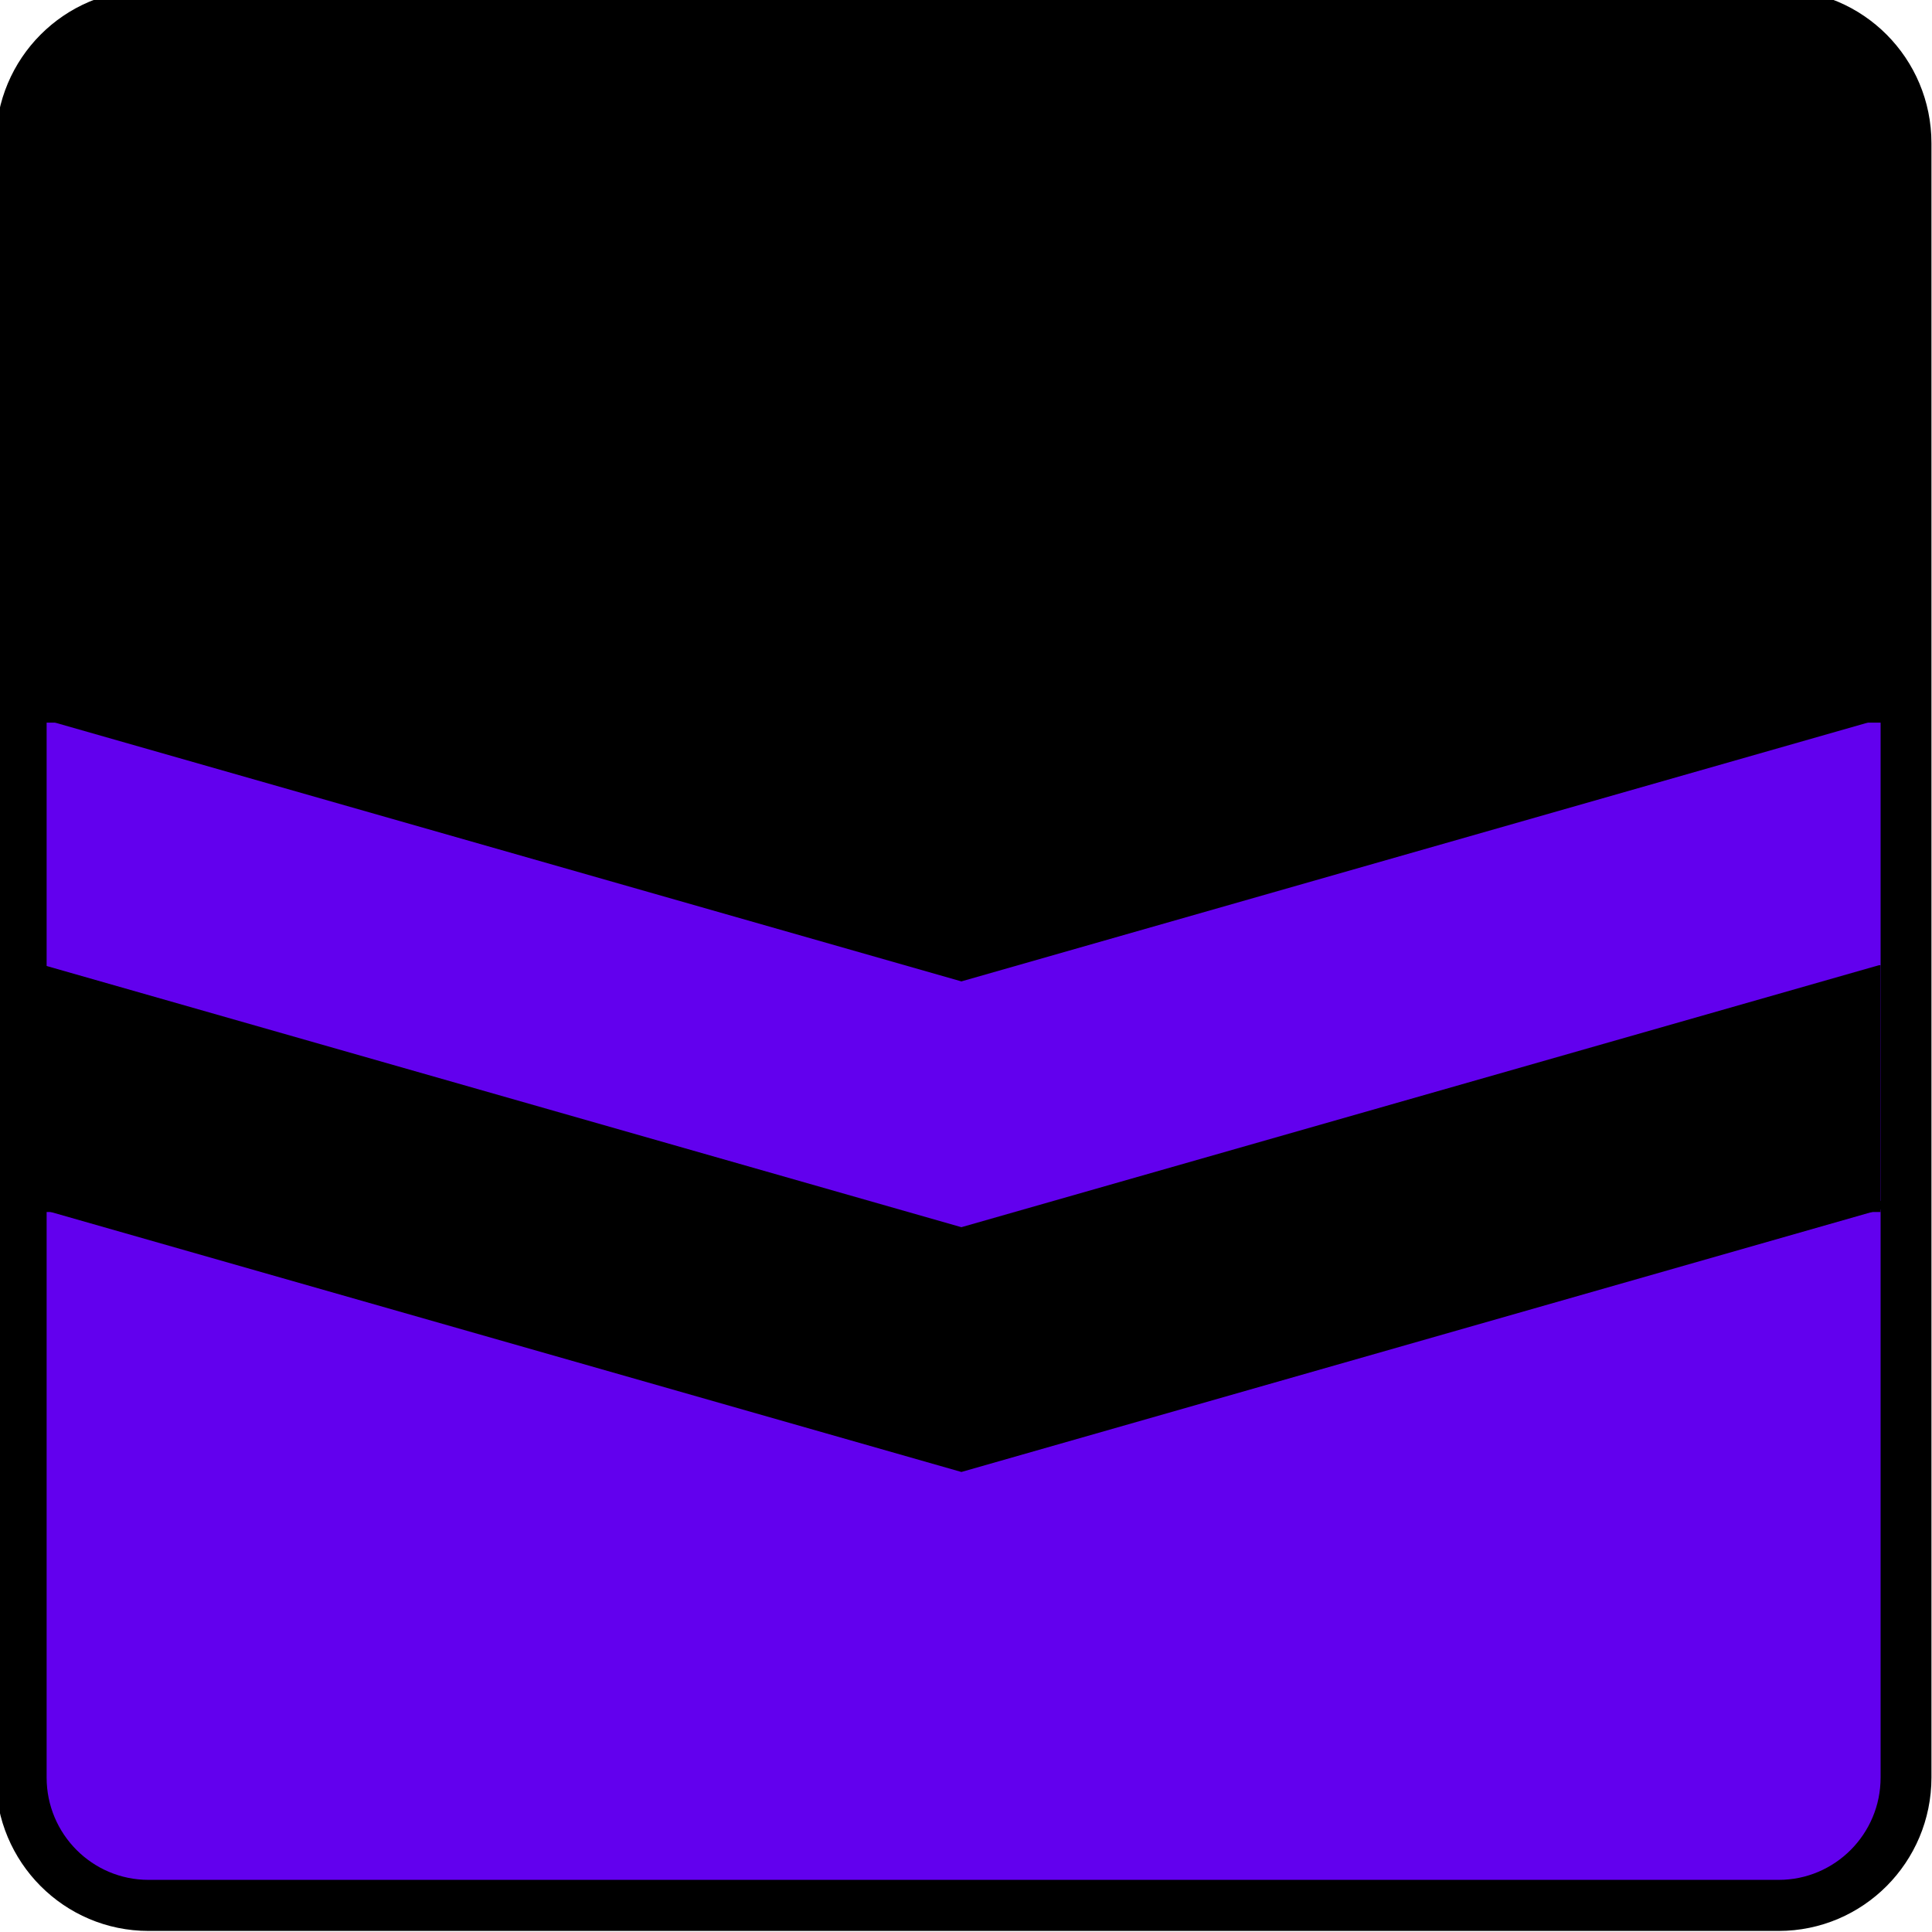
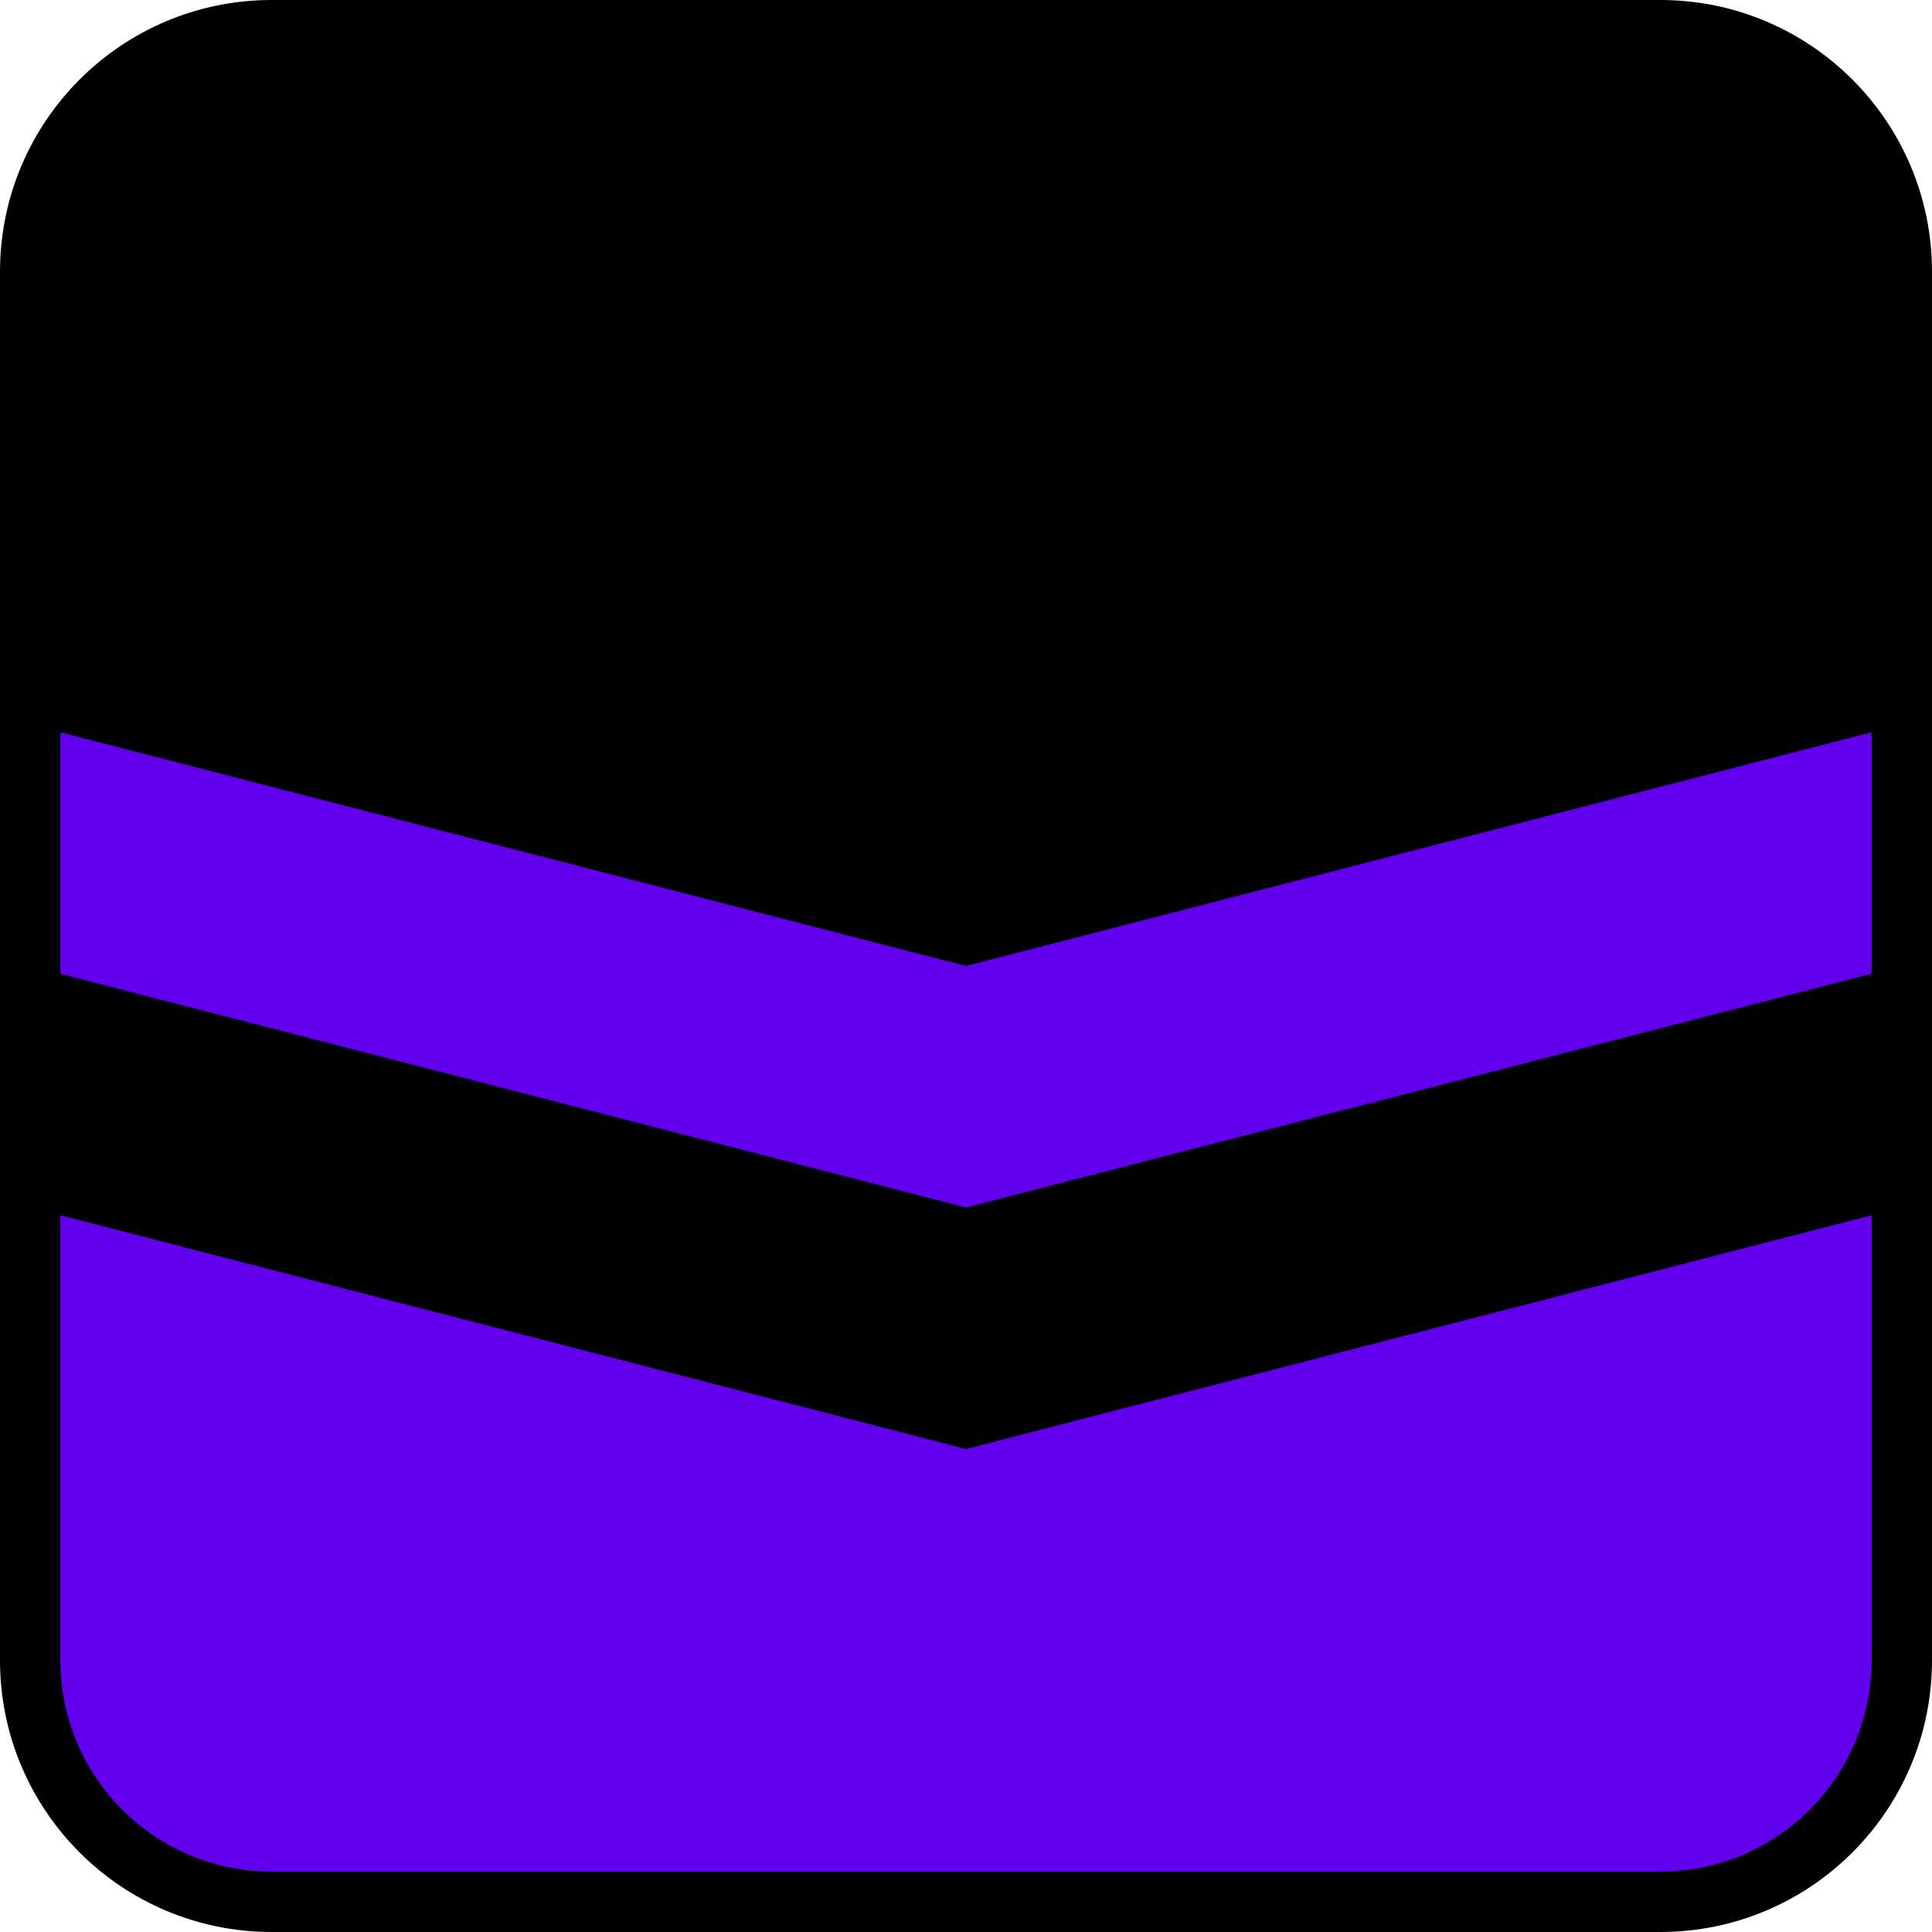
<svg xmlns="http://www.w3.org/2000/svg" width="512" height="512">
-   <g transform="matrix(3.36871 0 0 3.38302 -67.439 251.31)">
-     <rect fill="#6200EE" rx="10.019" y="-73.089" x="21.687" height="148.064" width="148.276" />
-     <path fill="#000" d="M23.341 1.323H167.96v19.334H23.341V1.323z" fill-opacity="null" />
-     <path fill="#6200EE" d="M23.341-18.555H167.96V.849H23.341v-19.404z" fill-opacity="null" />
-     <path fill="#000" d="M170.343 19.787 95.65 41.022 20.957 19.787h149.386z" />
-     <path fill="#6200EE" d="M170.343.611 95.65 21.847 20.957.61h149.386v.001z" />
-     <path fill="#000" d="M170.343-18.643 95.65 2.592 20.957-18.643h149.386z" />
-     <path fill="#000" d="M21.687-36.685h148.276v19.008H21.687v-19.008z" fill-opacity="null" />
-     <rect fill="#000" rx="10.019" y="-73.089" x="21.687" height="50.022" width="148.276" />
-     <rect fill="none" stroke-width="4" stroke="#000" rx="10.019" y="-73.089" x="21.687" height="148.064" width="148.276" />
-   </g>
+   <rect width="496" height="496" x="8" y="8" fill="#6200ee" rx="64" />
+   <path d="M8 256 L256 320 L504 256 L504 320 L256 384 L8 320 Z" />
+   <path d="M8 192 L8 72 Q8 8 72 8 L440 8 Q504 8 504 72 L504 192 L256 256 Z" />
+   <rect width="496" height="496" x="8" y="8" fill="none" stroke="#000" stroke-width="16" rx="64" />
</svg>
